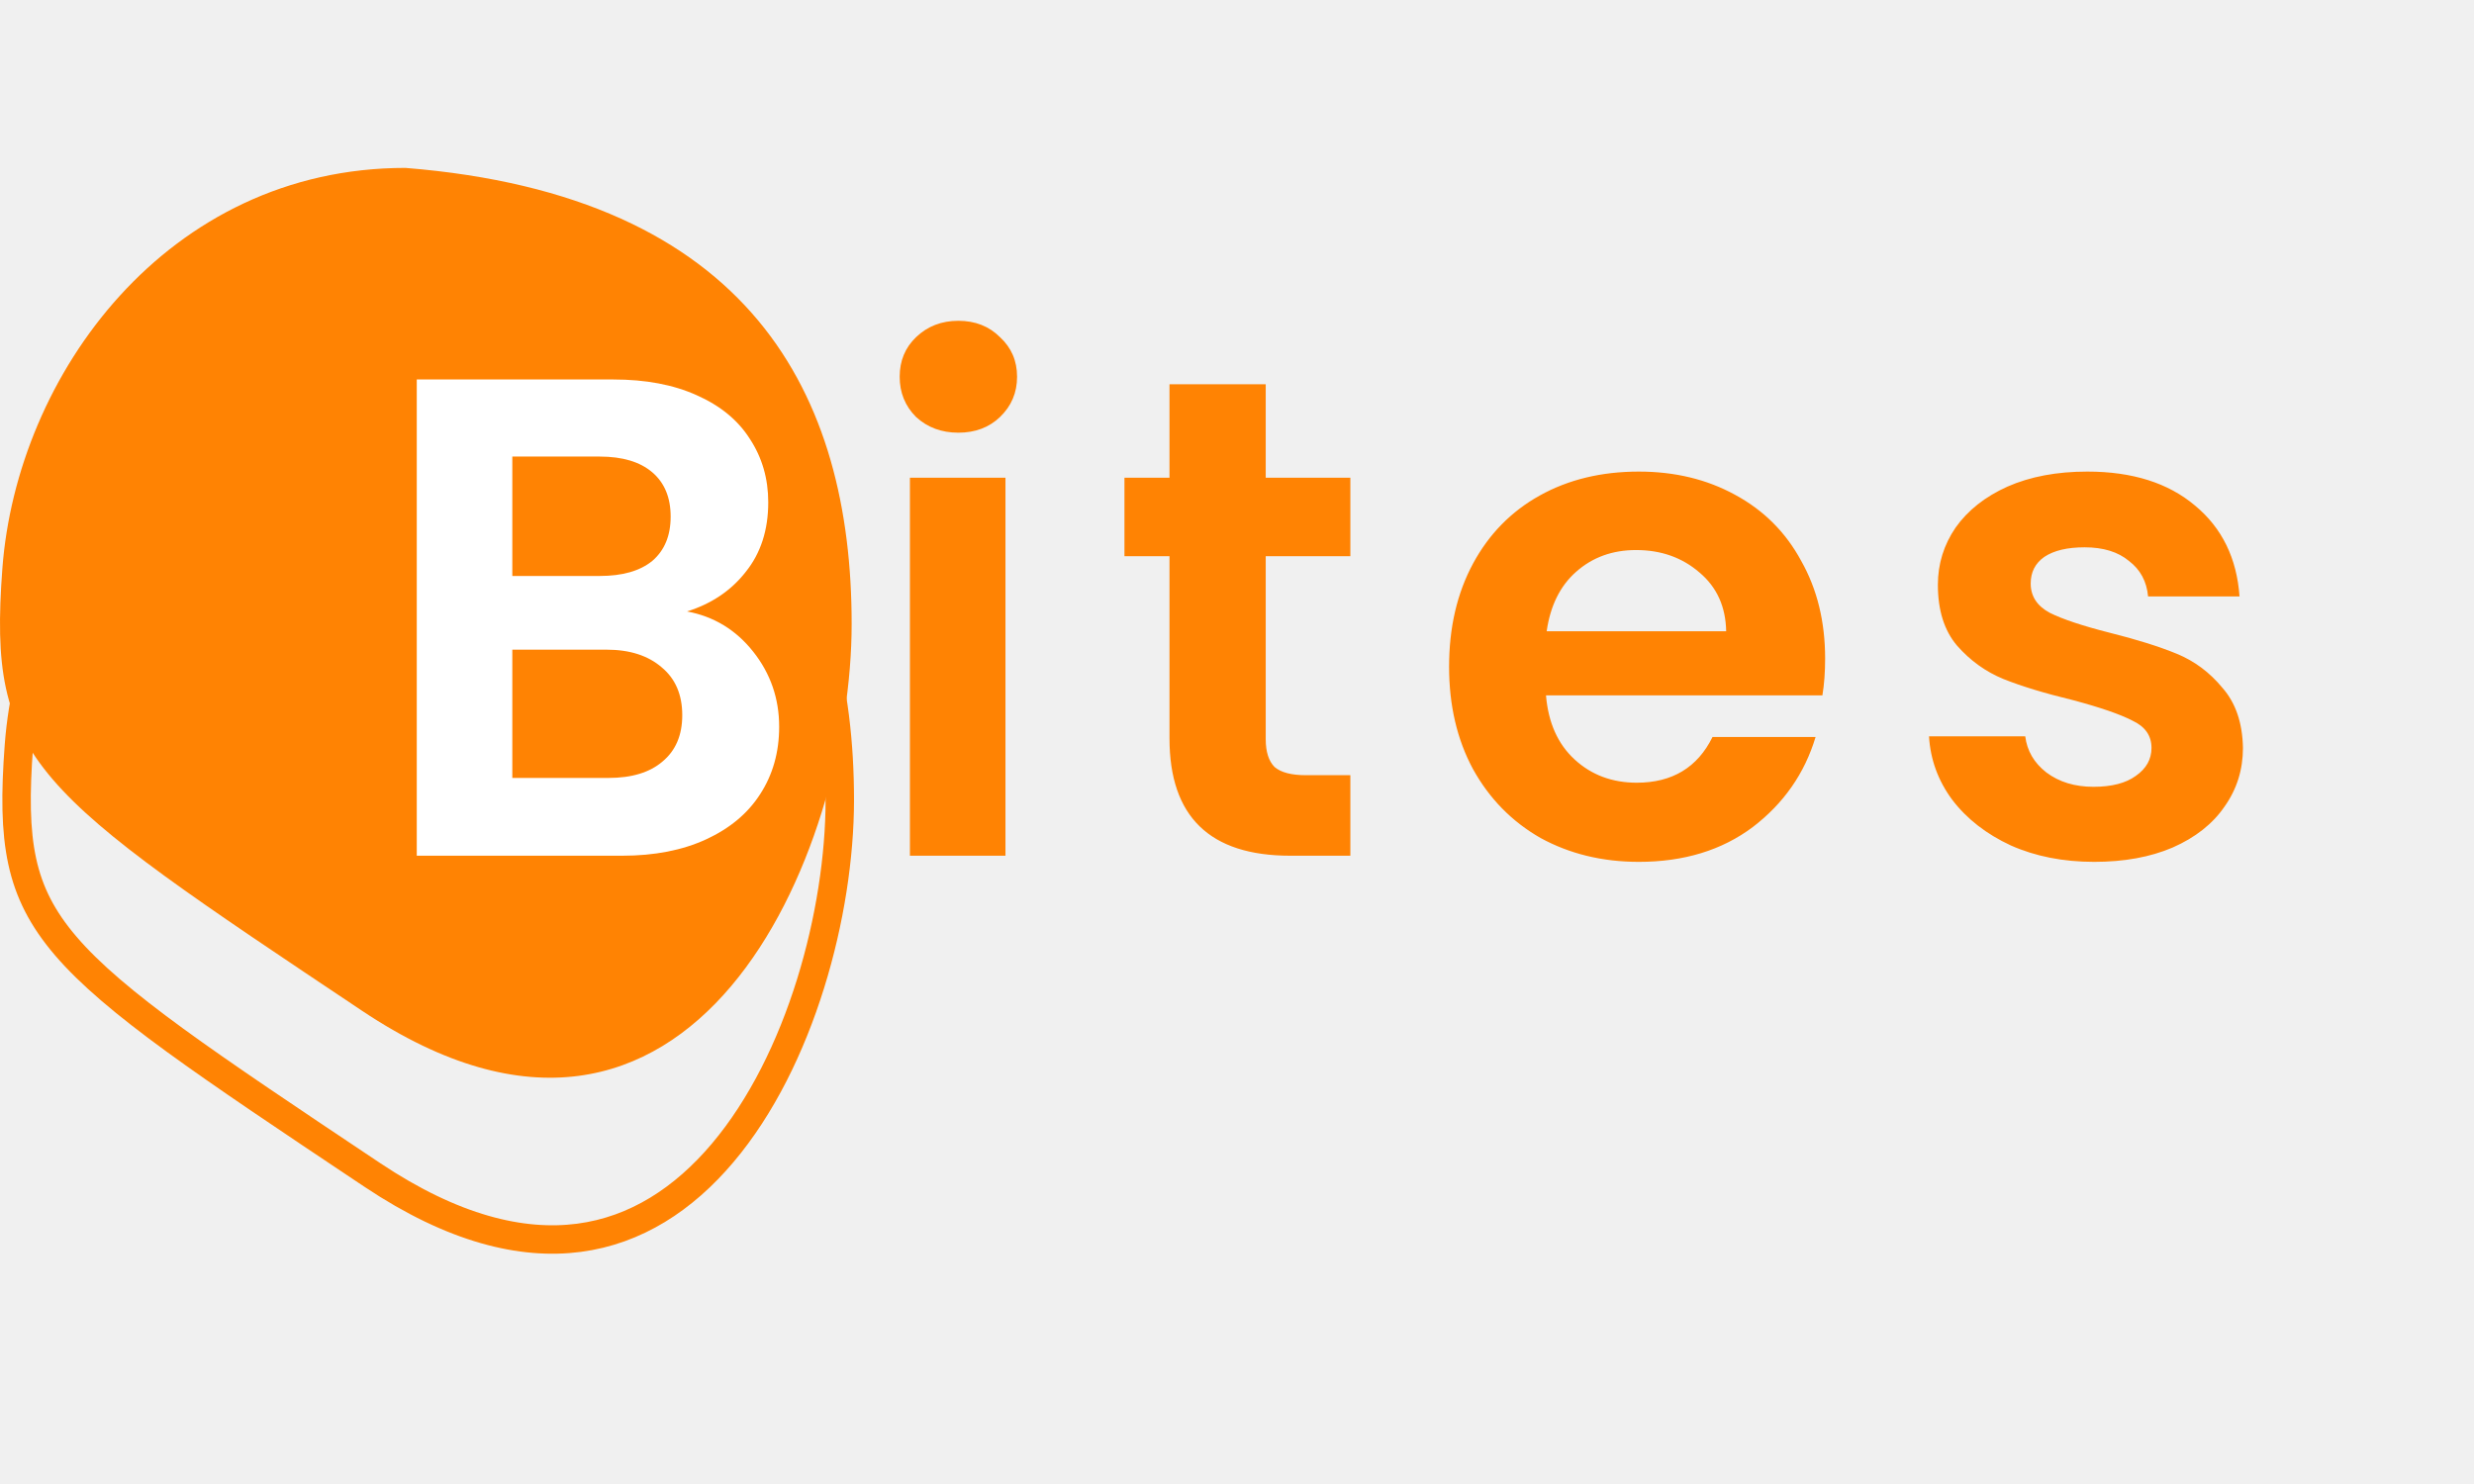
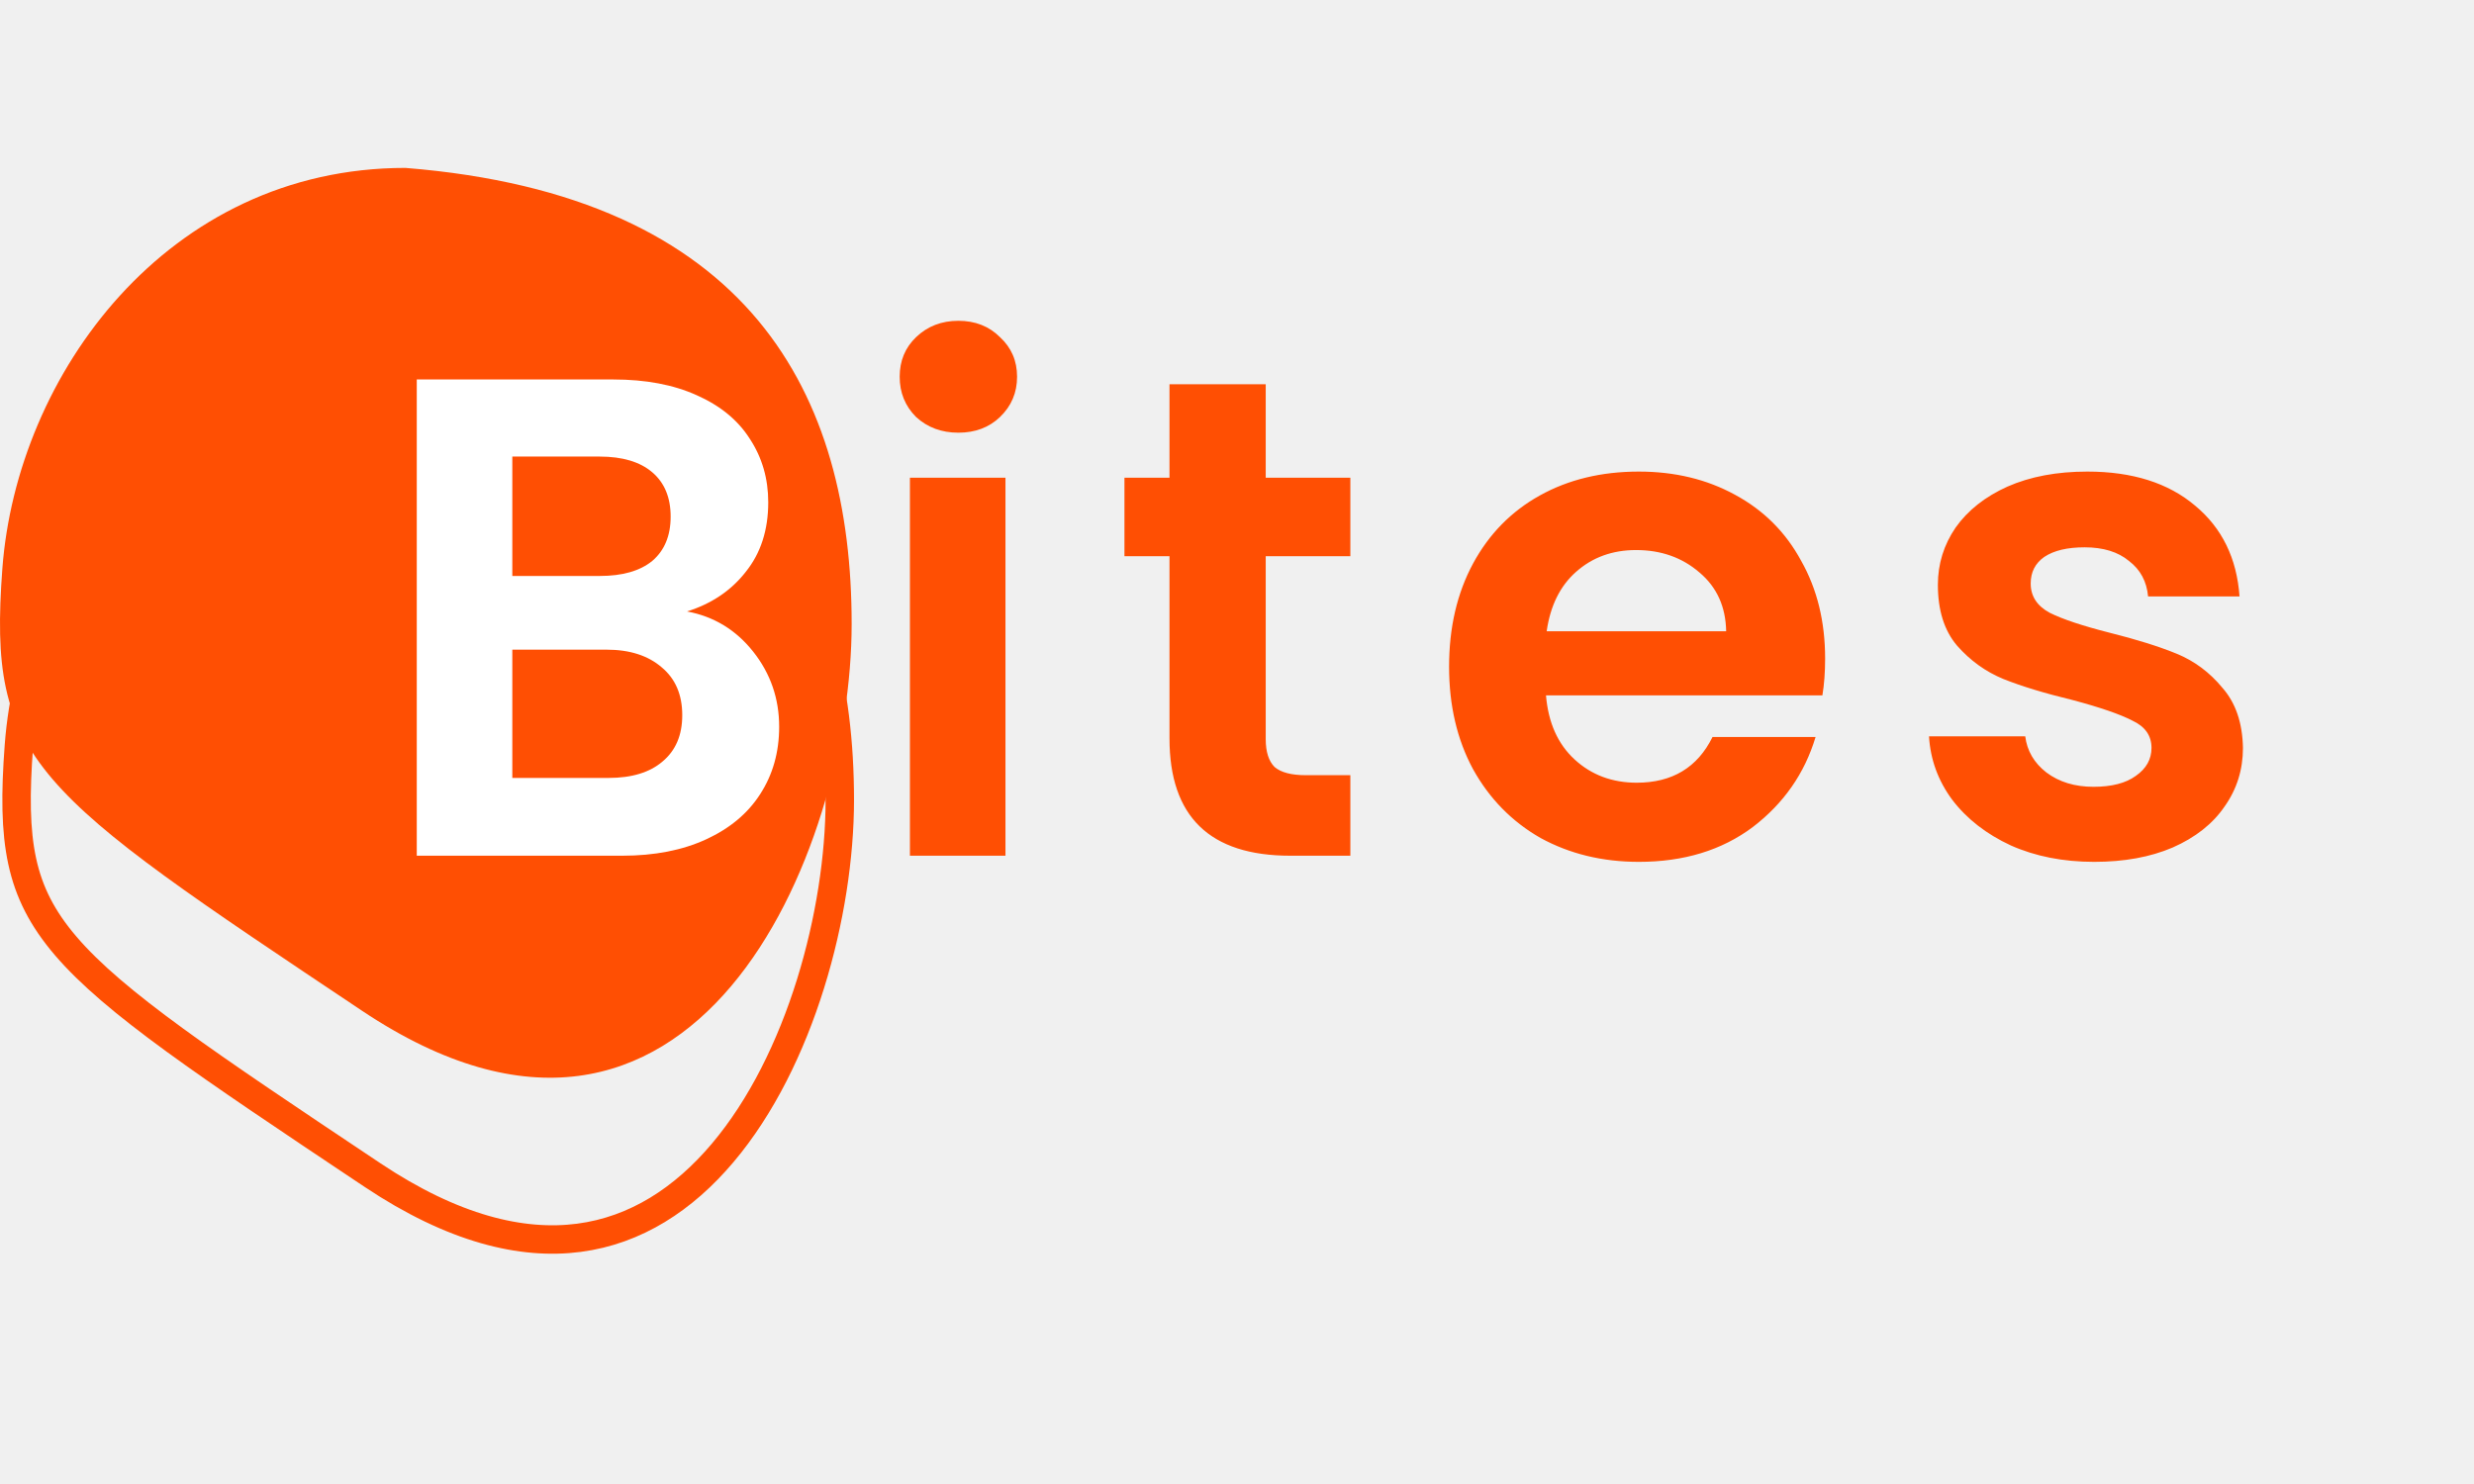
<svg xmlns="http://www.w3.org/2000/svg" width="100" height="60" viewBox="0 0 87 44" fill="none">
-   <path d="M29.532 24.037C29.532 27.983 28.16 33.204 25.41 36.457C24.045 38.073 22.362 39.178 20.357 39.44C18.351 39.702 15.941 39.131 13.099 37.233L12.902 37.102C10.082 35.218 7.877 33.744 6.155 32.49C4.392 31.204 3.164 30.169 2.317 29.181C1.48 28.204 1.015 27.276 0.781 26.195C0.544 25.098 0.539 23.82 0.665 22.13C1.157 15.511 6.279 8.507 14.32 8.496C20.29 8.977 24.065 10.933 26.358 13.681C28.66 16.441 29.532 20.076 29.532 24.037Z" stroke="#FF8303" />
-   <path d="M29.949 17.847C29.949 25.901 24.381 39.236 12.738 31.458C1.095 23.681 -0.423 22.708 0.083 15.903C0.589 9.097 5.87 1.806 14.257 1.806C26.405 2.778 29.949 9.793 29.949 17.847Z" fill="#FF8303" />
+   <path d="M29.532 24.037C29.532 27.983 28.16 33.204 25.41 36.457C24.045 38.073 22.362 39.178 20.357 39.44C18.351 39.702 15.941 39.131 13.099 37.233L12.902 37.102C10.082 35.218 7.877 33.744 6.155 32.49C4.392 31.204 3.164 30.169 2.317 29.181C1.48 28.204 1.015 27.276 0.781 26.195C0.544 25.098 0.539 23.82 0.665 22.13C1.157 15.511 6.279 8.507 14.32 8.496C20.29 8.977 24.065 10.933 26.358 13.681C28.66 16.441 29.532 20.076 29.532 24.037Z" stroke="#ff4f03" />
+   <path d="M29.949 17.847C29.949 25.901 24.381 39.236 12.738 31.458C1.095 23.681 -0.423 22.708 0.083 15.903C0.589 9.097 5.87 1.806 14.257 1.806C26.405 2.778 29.949 9.793 29.949 17.847Z" fill="#ff4f03" />
  <path d="M24.16 17.408C25.104 17.584 25.88 18.056 26.488 18.824C27.096 19.592 27.4 20.472 27.4 21.464C27.4 22.36 27.176 23.152 26.728 23.84C26.296 24.512 25.664 25.04 24.832 25.424C24 25.808 23.016 26 21.88 26H14.656V9.248H21.568C22.704 9.248 23.68 9.432 24.496 9.8C25.328 10.168 25.952 10.68 26.368 11.336C26.8 11.992 27.016 12.736 27.016 13.568C27.016 14.544 26.752 15.36 26.224 16.016C25.712 16.672 25.024 17.136 24.16 17.408ZM18.016 16.16H21.088C21.888 16.16 22.504 15.984 22.936 15.632C23.368 15.264 23.584 14.744 23.584 14.072C23.584 13.4 23.368 12.88 22.936 12.512C22.504 12.144 21.888 11.96 21.088 11.96H18.016V16.16ZM21.4 23.264C22.216 23.264 22.848 23.072 23.296 22.688C23.76 22.304 23.992 21.76 23.992 21.056C23.992 20.336 23.752 19.776 23.272 19.376C22.792 18.96 22.144 18.752 21.328 18.752H18.016V23.264H21.4Z" fill="white" />
-   <path d="M33.702 11.12C33.11 11.12 32.614 10.936 32.214 10.568C31.83 10.184 31.638 9.712 31.638 9.152C31.638 8.592 31.83 8.128 32.214 7.76C32.614 7.376 33.11 7.184 33.702 7.184C34.294 7.184 34.782 7.376 35.166 7.76C35.566 8.128 35.766 8.592 35.766 9.152C35.766 9.712 35.566 10.184 35.166 10.568C34.782 10.936 34.294 11.12 33.702 11.12ZM35.358 12.704V26H31.998V12.704H35.358ZM44.51 15.464V21.896C44.51 22.344 44.614 22.672 44.822 22.88C45.046 23.072 45.414 23.168 45.926 23.168H47.486V26H45.374C42.542 26 41.126 24.624 41.126 21.872V15.464H39.542V12.704H41.126V9.416H44.51V12.704H47.486V15.464H44.51ZM64.182 19.064C64.182 19.544 64.15 19.976 64.086 20.36H54.366C54.446 21.32 54.782 22.072 55.374 22.616C55.966 23.16 56.694 23.432 57.558 23.432C58.806 23.432 59.694 22.896 60.222 21.824H63.846C63.462 23.104 62.726 24.16 61.638 24.992C60.55 25.808 59.214 26.216 57.63 26.216C56.35 26.216 55.198 25.936 54.174 25.376C53.166 24.8 52.374 23.992 51.798 22.952C51.238 21.912 50.958 20.712 50.958 19.352C50.958 17.976 51.238 16.768 51.798 15.728C52.358 14.688 53.142 13.888 54.15 13.328C55.158 12.768 56.318 12.488 57.63 12.488C58.894 12.488 60.022 12.76 61.014 13.304C62.022 13.848 62.798 14.624 63.342 15.632C63.902 16.624 64.182 17.768 64.182 19.064ZM60.702 18.104C60.686 17.24 60.374 16.552 59.766 16.04C59.158 15.512 58.414 15.248 57.534 15.248C56.702 15.248 55.998 15.504 55.422 16.016C54.862 16.512 54.518 17.208 54.39 18.104H60.702ZM73.643 26.216C72.555 26.216 71.579 26.024 70.715 25.64C69.851 25.24 69.163 24.704 68.651 24.032C68.155 23.36 67.883 22.616 67.835 21.8H71.219C71.283 22.312 71.531 22.736 71.963 23.072C72.411 23.408 72.963 23.576 73.619 23.576C74.259 23.576 74.755 23.448 75.107 23.192C75.475 22.936 75.659 22.608 75.659 22.208C75.659 21.776 75.435 21.456 74.987 21.248C74.555 21.024 73.859 20.784 72.899 20.528C71.907 20.288 71.091 20.04 70.451 19.784C69.827 19.528 69.283 19.136 68.819 18.608C68.371 18.08 68.147 17.368 68.147 16.472C68.147 15.736 68.355 15.064 68.771 14.456C69.203 13.848 69.811 13.368 70.595 13.016C71.395 12.664 72.331 12.488 73.403 12.488C74.987 12.488 76.251 12.888 77.195 13.688C78.139 14.472 78.659 15.536 78.755 16.88H75.539C75.491 16.352 75.267 15.936 74.867 15.632C74.483 15.312 73.963 15.152 73.307 15.152C72.699 15.152 72.227 15.264 71.891 15.488C71.571 15.712 71.411 16.024 71.411 16.424C71.411 16.872 71.635 17.216 72.083 17.456C72.531 17.68 73.227 17.912 74.171 18.152C75.131 18.392 75.923 18.64 76.547 18.896C77.171 19.152 77.707 19.552 78.155 20.096C78.619 20.624 78.859 21.328 78.875 22.208C78.875 22.976 78.659 23.664 78.227 24.272C77.811 24.88 77.203 25.36 76.403 25.712C75.619 26.048 74.699 26.216 73.643 26.216Z" fill="#FF8303" />
+   <path d="M33.702 11.12C33.11 11.12 32.614 10.936 32.214 10.568C31.83 10.184 31.638 9.712 31.638 9.152C31.638 8.592 31.83 8.128 32.214 7.76C32.614 7.376 33.11 7.184 33.702 7.184C34.294 7.184 34.782 7.376 35.166 7.76C35.566 8.128 35.766 8.592 35.766 9.152C35.766 9.712 35.566 10.184 35.166 10.568C34.782 10.936 34.294 11.12 33.702 11.12ZM35.358 12.704V26H31.998V12.704H35.358ZM44.51 15.464V21.896C44.51 22.344 44.614 22.672 44.822 22.88C45.046 23.072 45.414 23.168 45.926 23.168H47.486V26H45.374C42.542 26 41.126 24.624 41.126 21.872V15.464H39.542V12.704H41.126V9.416H44.51V12.704H47.486V15.464H44.51ZM64.182 19.064C64.182 19.544 64.15 19.976 64.086 20.36H54.366C54.446 21.32 54.782 22.072 55.374 22.616C55.966 23.16 56.694 23.432 57.558 23.432C58.806 23.432 59.694 22.896 60.222 21.824H63.846C63.462 23.104 62.726 24.16 61.638 24.992C60.55 25.808 59.214 26.216 57.63 26.216C56.35 26.216 55.198 25.936 54.174 25.376C53.166 24.8 52.374 23.992 51.798 22.952C51.238 21.912 50.958 20.712 50.958 19.352C50.958 17.976 51.238 16.768 51.798 15.728C52.358 14.688 53.142 13.888 54.15 13.328C55.158 12.768 56.318 12.488 57.63 12.488C58.894 12.488 60.022 12.76 61.014 13.304C62.022 13.848 62.798 14.624 63.342 15.632C63.902 16.624 64.182 17.768 64.182 19.064ZM60.702 18.104C60.686 17.24 60.374 16.552 59.766 16.04C59.158 15.512 58.414 15.248 57.534 15.248C56.702 15.248 55.998 15.504 55.422 16.016C54.862 16.512 54.518 17.208 54.39 18.104H60.702ZM73.643 26.216C72.555 26.216 71.579 26.024 70.715 25.64C69.851 25.24 69.163 24.704 68.651 24.032C68.155 23.36 67.883 22.616 67.835 21.8H71.219C71.283 22.312 71.531 22.736 71.963 23.072C72.411 23.408 72.963 23.576 73.619 23.576C74.259 23.576 74.755 23.448 75.107 23.192C75.475 22.936 75.659 22.608 75.659 22.208C75.659 21.776 75.435 21.456 74.987 21.248C74.555 21.024 73.859 20.784 72.899 20.528C71.907 20.288 71.091 20.04 70.451 19.784C69.827 19.528 69.283 19.136 68.819 18.608C68.371 18.08 68.147 17.368 68.147 16.472C68.147 15.736 68.355 15.064 68.771 14.456C69.203 13.848 69.811 13.368 70.595 13.016C71.395 12.664 72.331 12.488 73.403 12.488C74.987 12.488 76.251 12.888 77.195 13.688C78.139 14.472 78.659 15.536 78.755 16.88H75.539C75.491 16.352 75.267 15.936 74.867 15.632C74.483 15.312 73.963 15.152 73.307 15.152C72.699 15.152 72.227 15.264 71.891 15.488C71.571 15.712 71.411 16.024 71.411 16.424C71.411 16.872 71.635 17.216 72.083 17.456C72.531 17.68 73.227 17.912 74.171 18.152C75.131 18.392 75.923 18.64 76.547 18.896C77.171 19.152 77.707 19.552 78.155 20.096C78.619 20.624 78.859 21.328 78.875 22.208C78.875 22.976 78.659 23.664 78.227 24.272C77.811 24.88 77.203 25.36 76.403 25.712C75.619 26.048 74.699 26.216 73.643 26.216Z" fill="#ff4f03" />
</svg>
